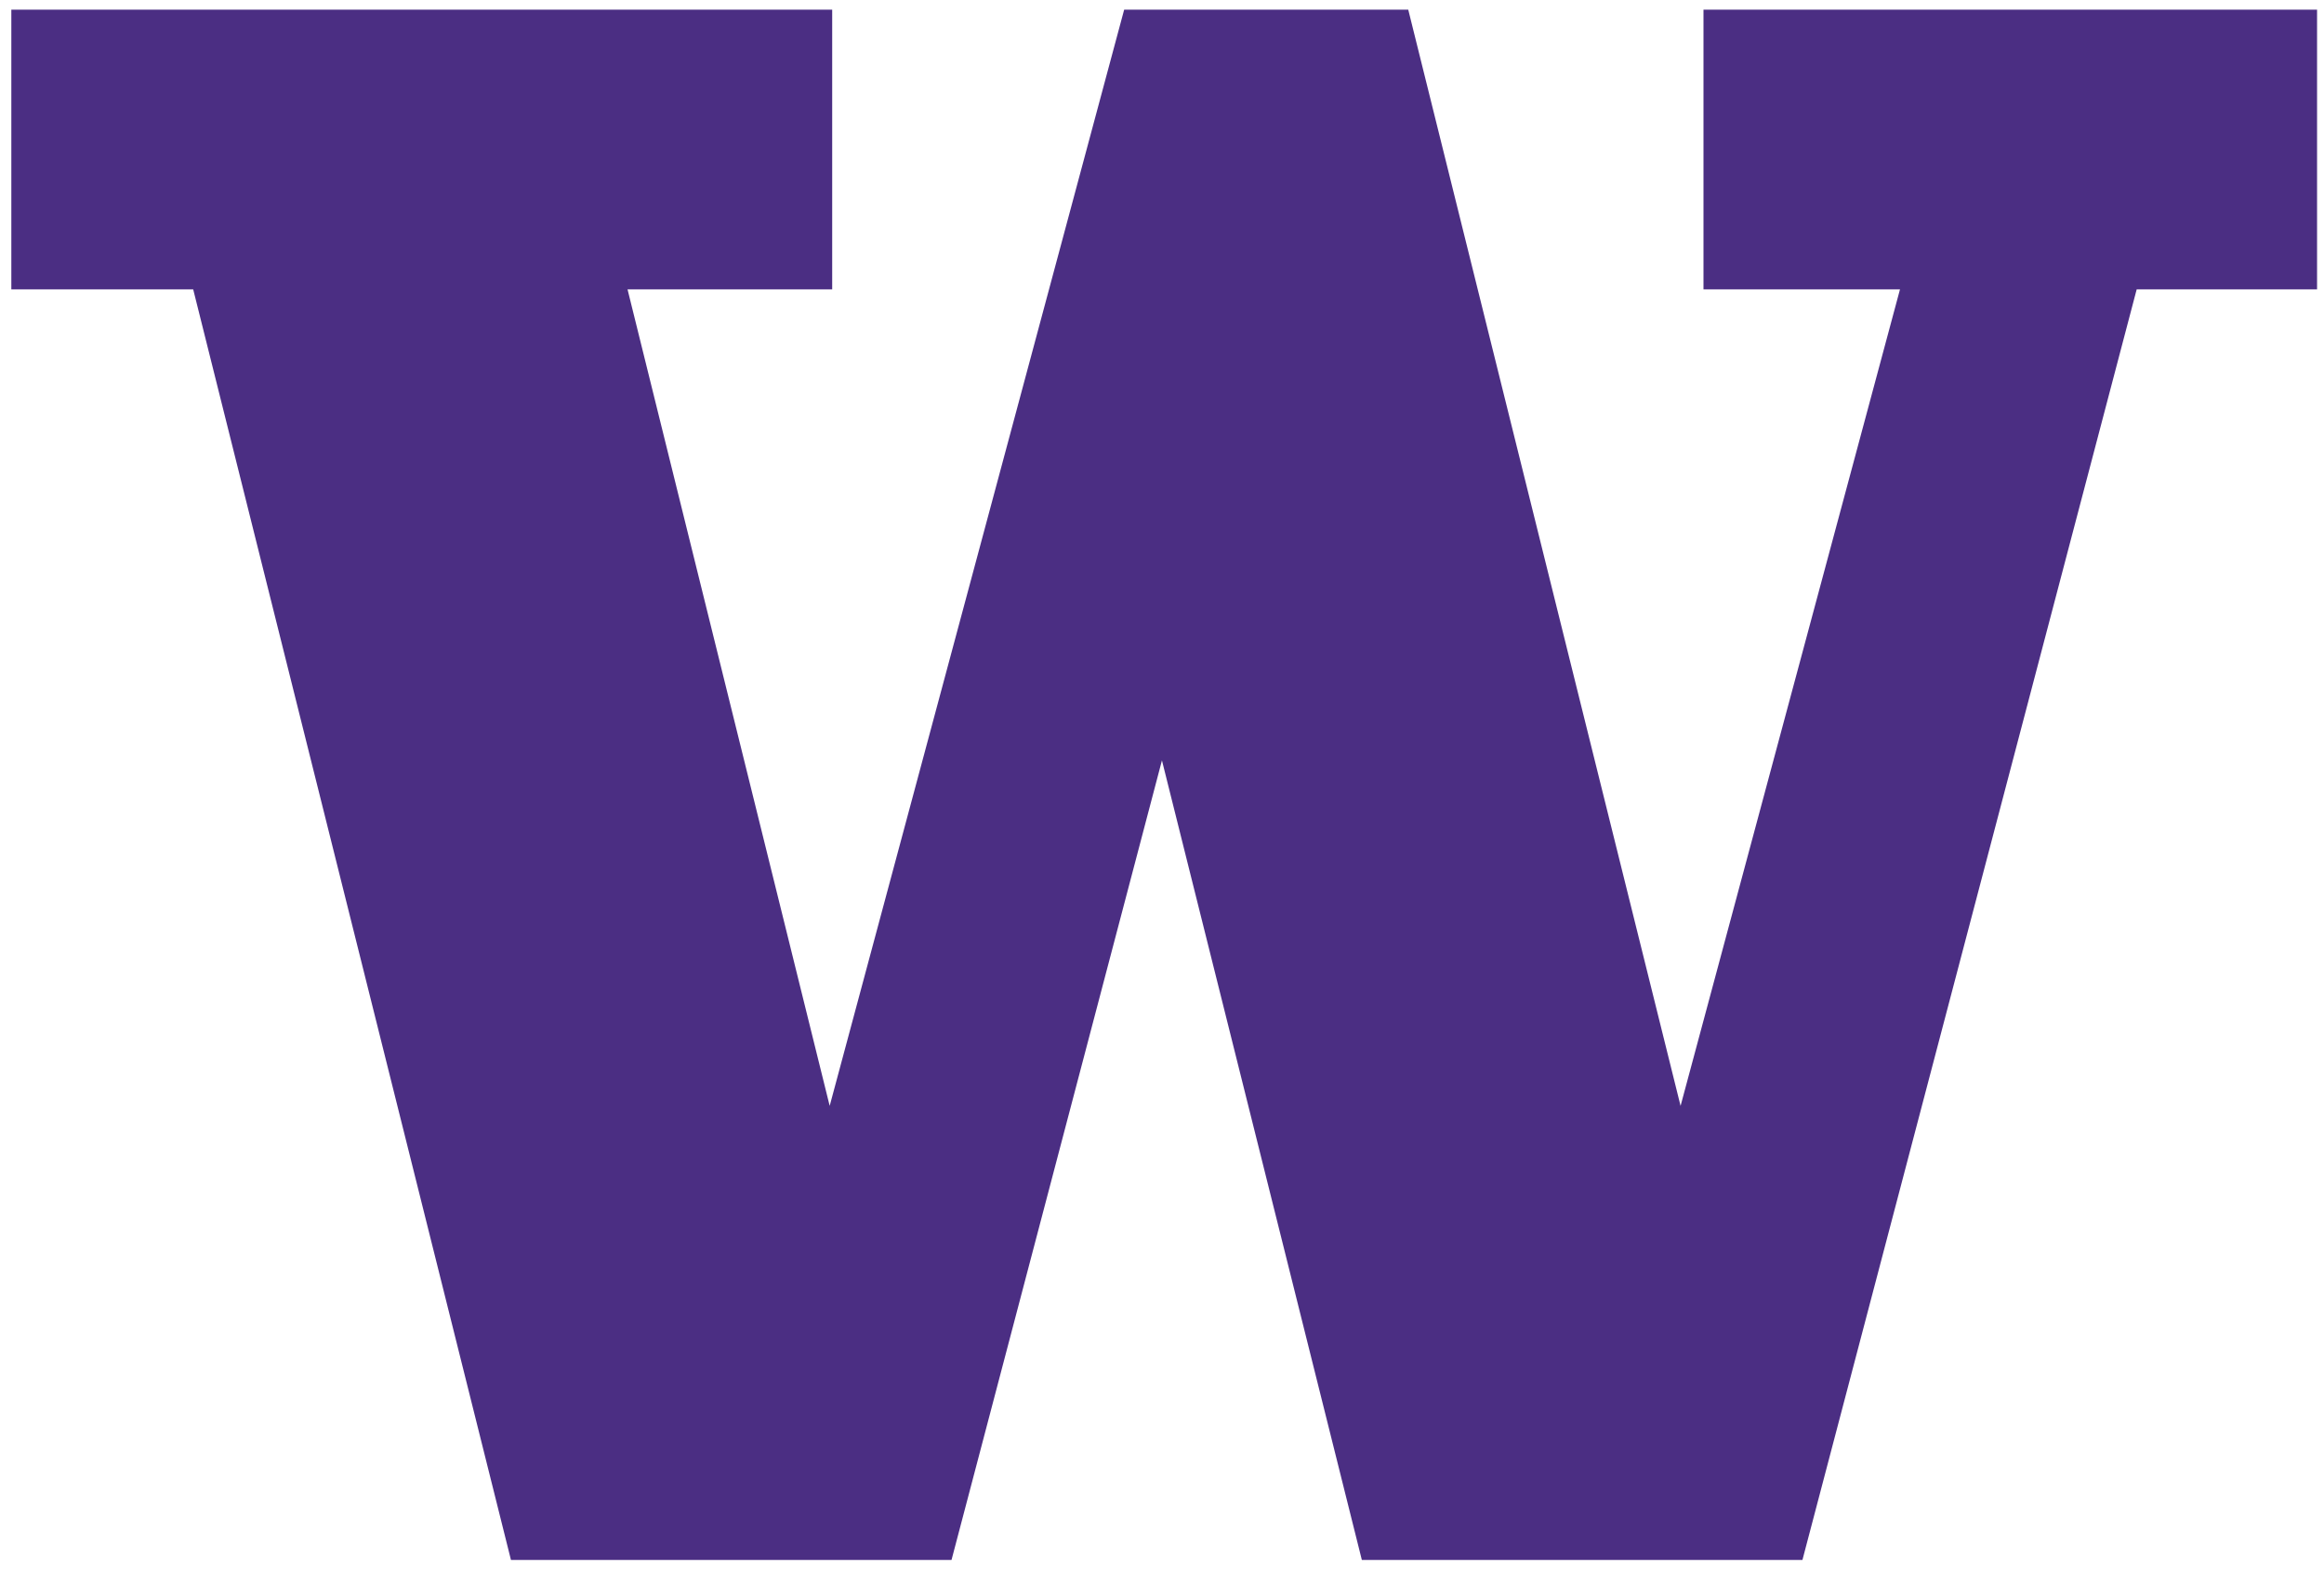
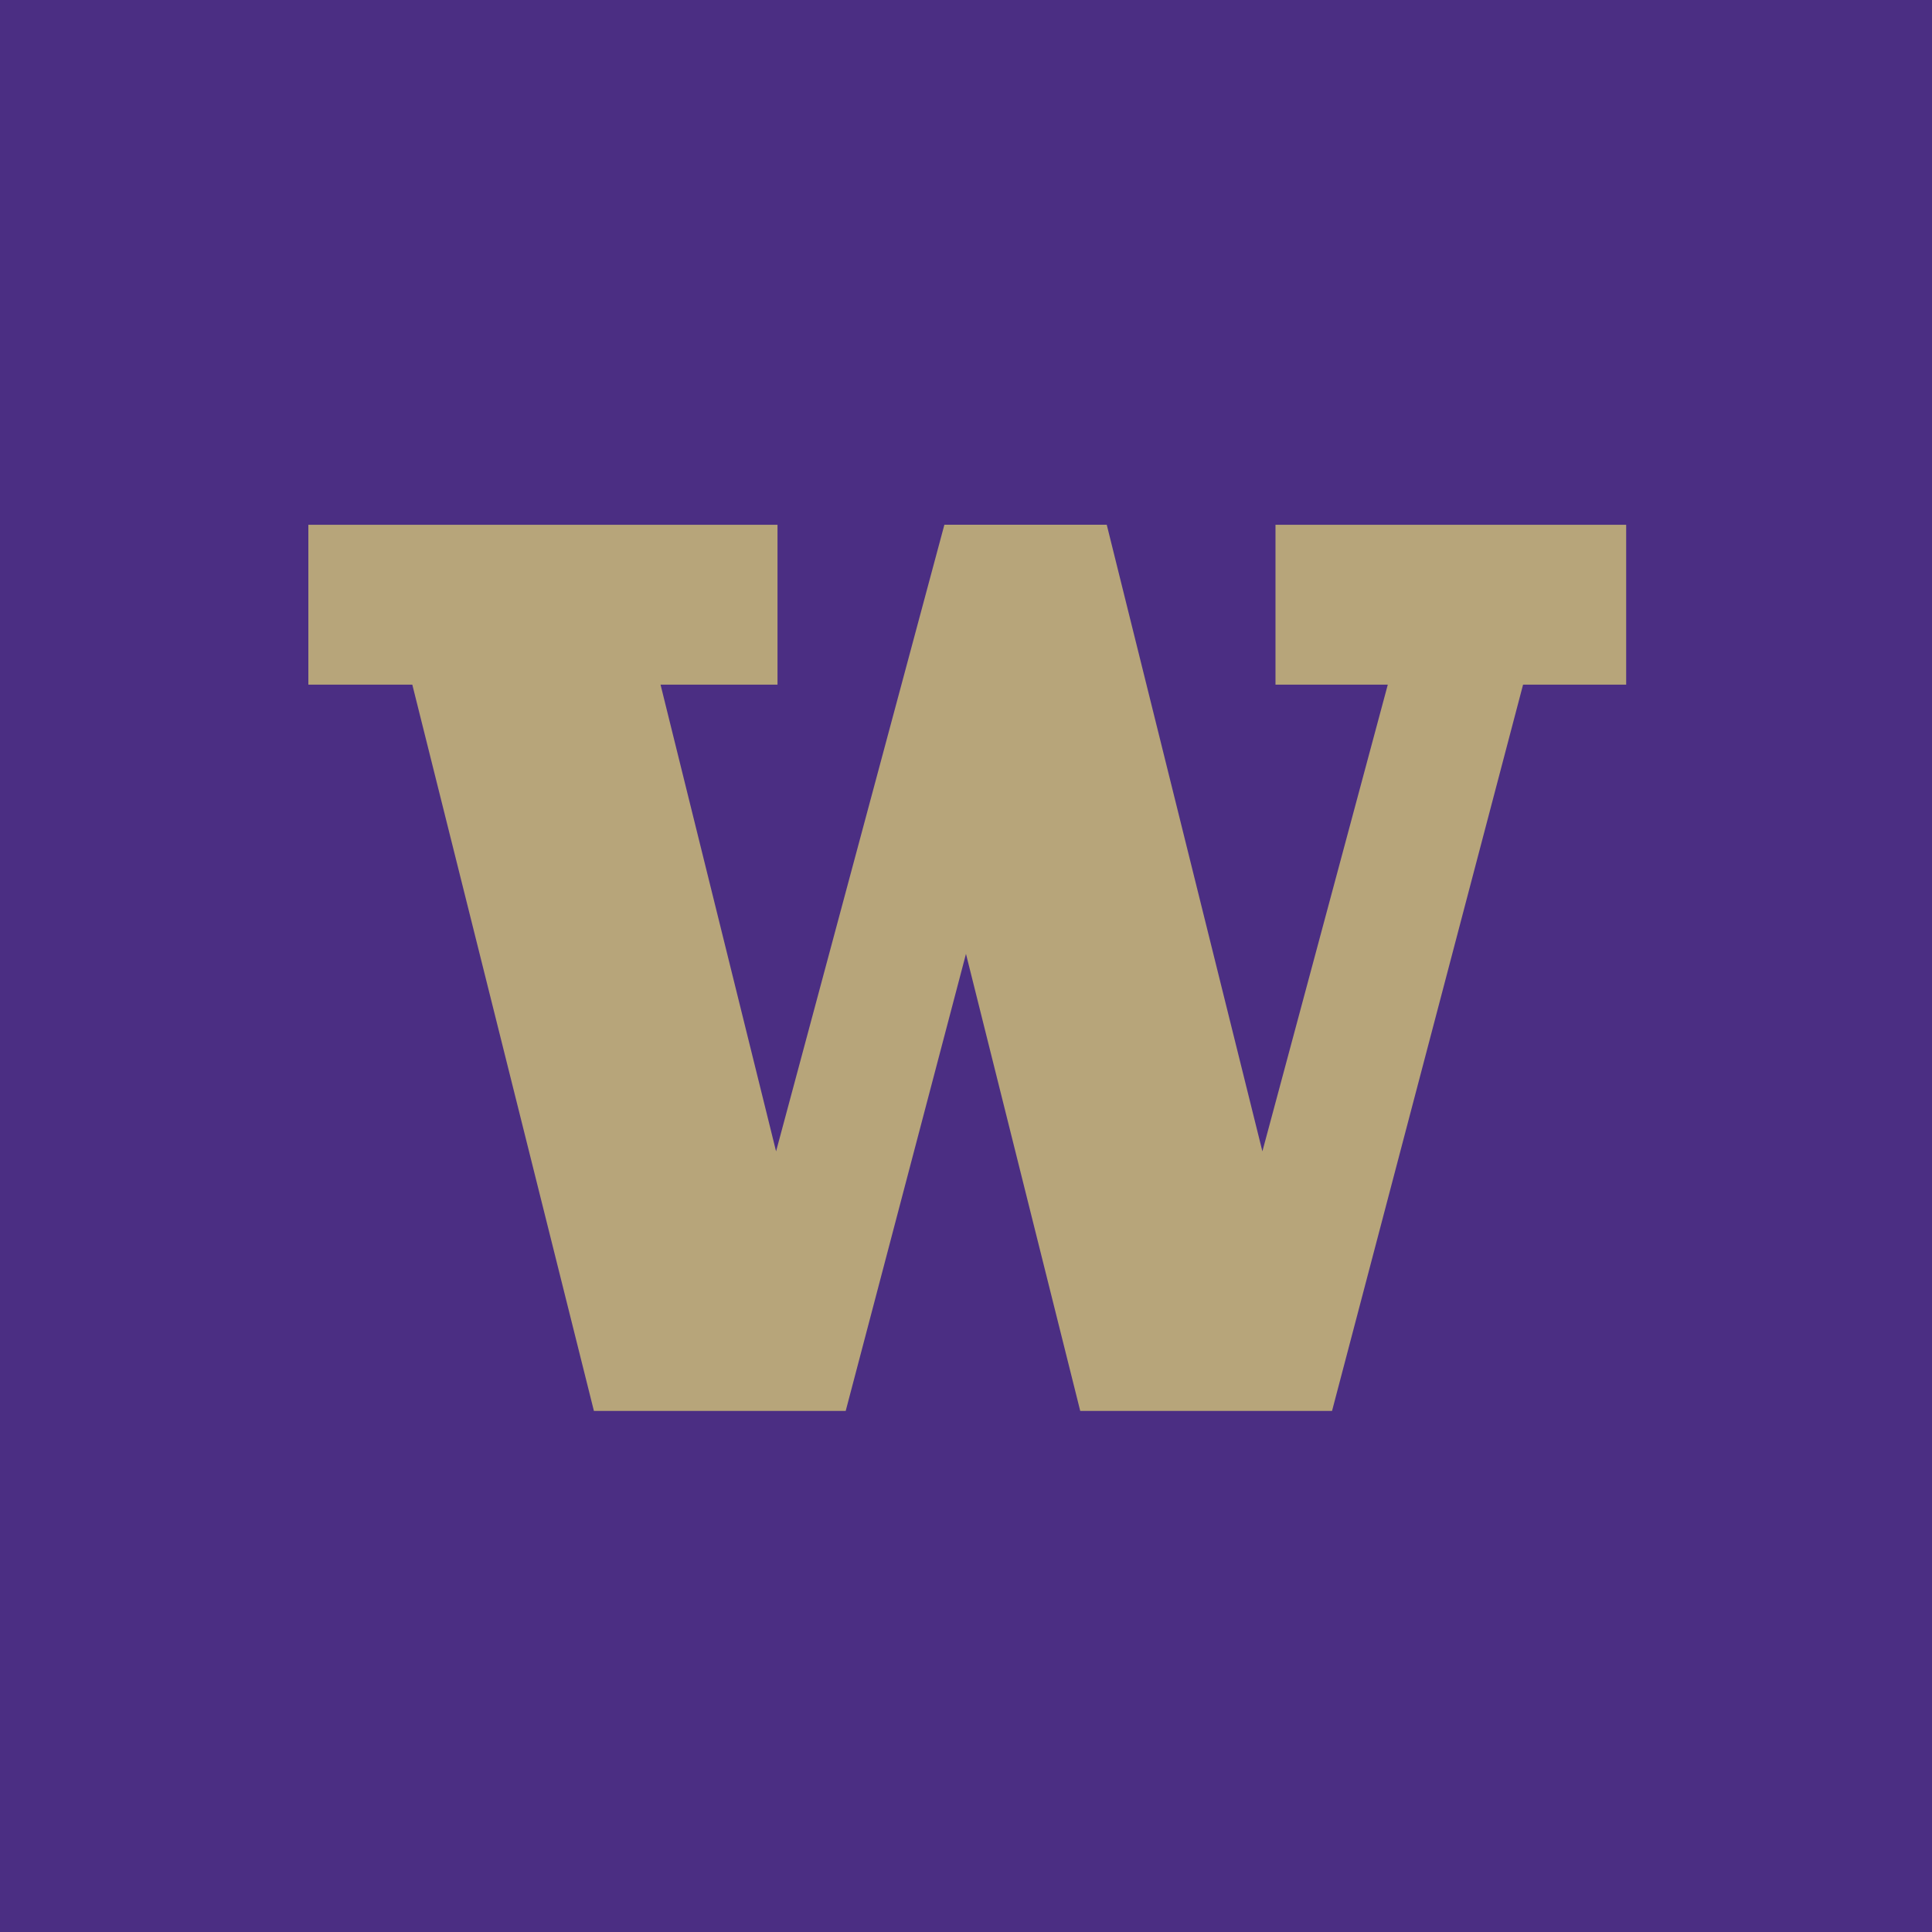
- <svg xmlns="http://www.w3.org/2000/svg" viewBox="0 0 382.28 258.03">
-   <style>path { fill: #4b2e83; } @media (prefers-color-scheme: dark) { path { fill: #b7a57a; } }</style>
-   <g transform="matrix(1.25 0 0 -1.25 -189.64 622.68)">
-     <path d="m375.88 496.87v-36.809h25.859l-28.874-107.46s-35.341 142.26-35.836 144.27h-37.384c-0.529-1.96-38.752-144.27-38.752-144.27l-26.601 107.46h26.931v36.809h-108.02v-36.809h23.933s41.303-165.21 41.815-167.22h57.975c0.512 1.956 27.691 105.23 27.691 105.23s25.811-103.24 26.306-105.23h57.978c0.526 1.974 43.985 167.22 43.985 167.22h23.737v36.809h-80.743" />
+ <svg xmlns="http://www.w3.org/2000/svg" viewBox="0 0 64 64">
+   <rect width="64" height="64" fill="#4b2e83" />
+   <g transform="translate(10 17.2) scale(0.1151)">
+     <g transform="matrix(1.25 0 0 -1.25 -189.64 622.68)">
+       <path fill="#b7a57a" d="m375.88 496.87v-36.809h25.859l-28.874-107.46s-35.341 142.26-35.836 144.27h-37.384c-0.529-1.96-38.752-144.27-38.752-144.27l-26.601 107.46h26.931v36.809h-108.02v-36.809h23.933s41.303-165.21 41.815-167.22h57.975c0.512 1.956 27.691 105.23 27.691 105.23s25.811-103.24 26.306-105.23h57.978c0.526 1.974 43.985 167.22 43.985 167.22h23.737v36.809h-80.743" />
+     </g>
  </g>
</svg>
